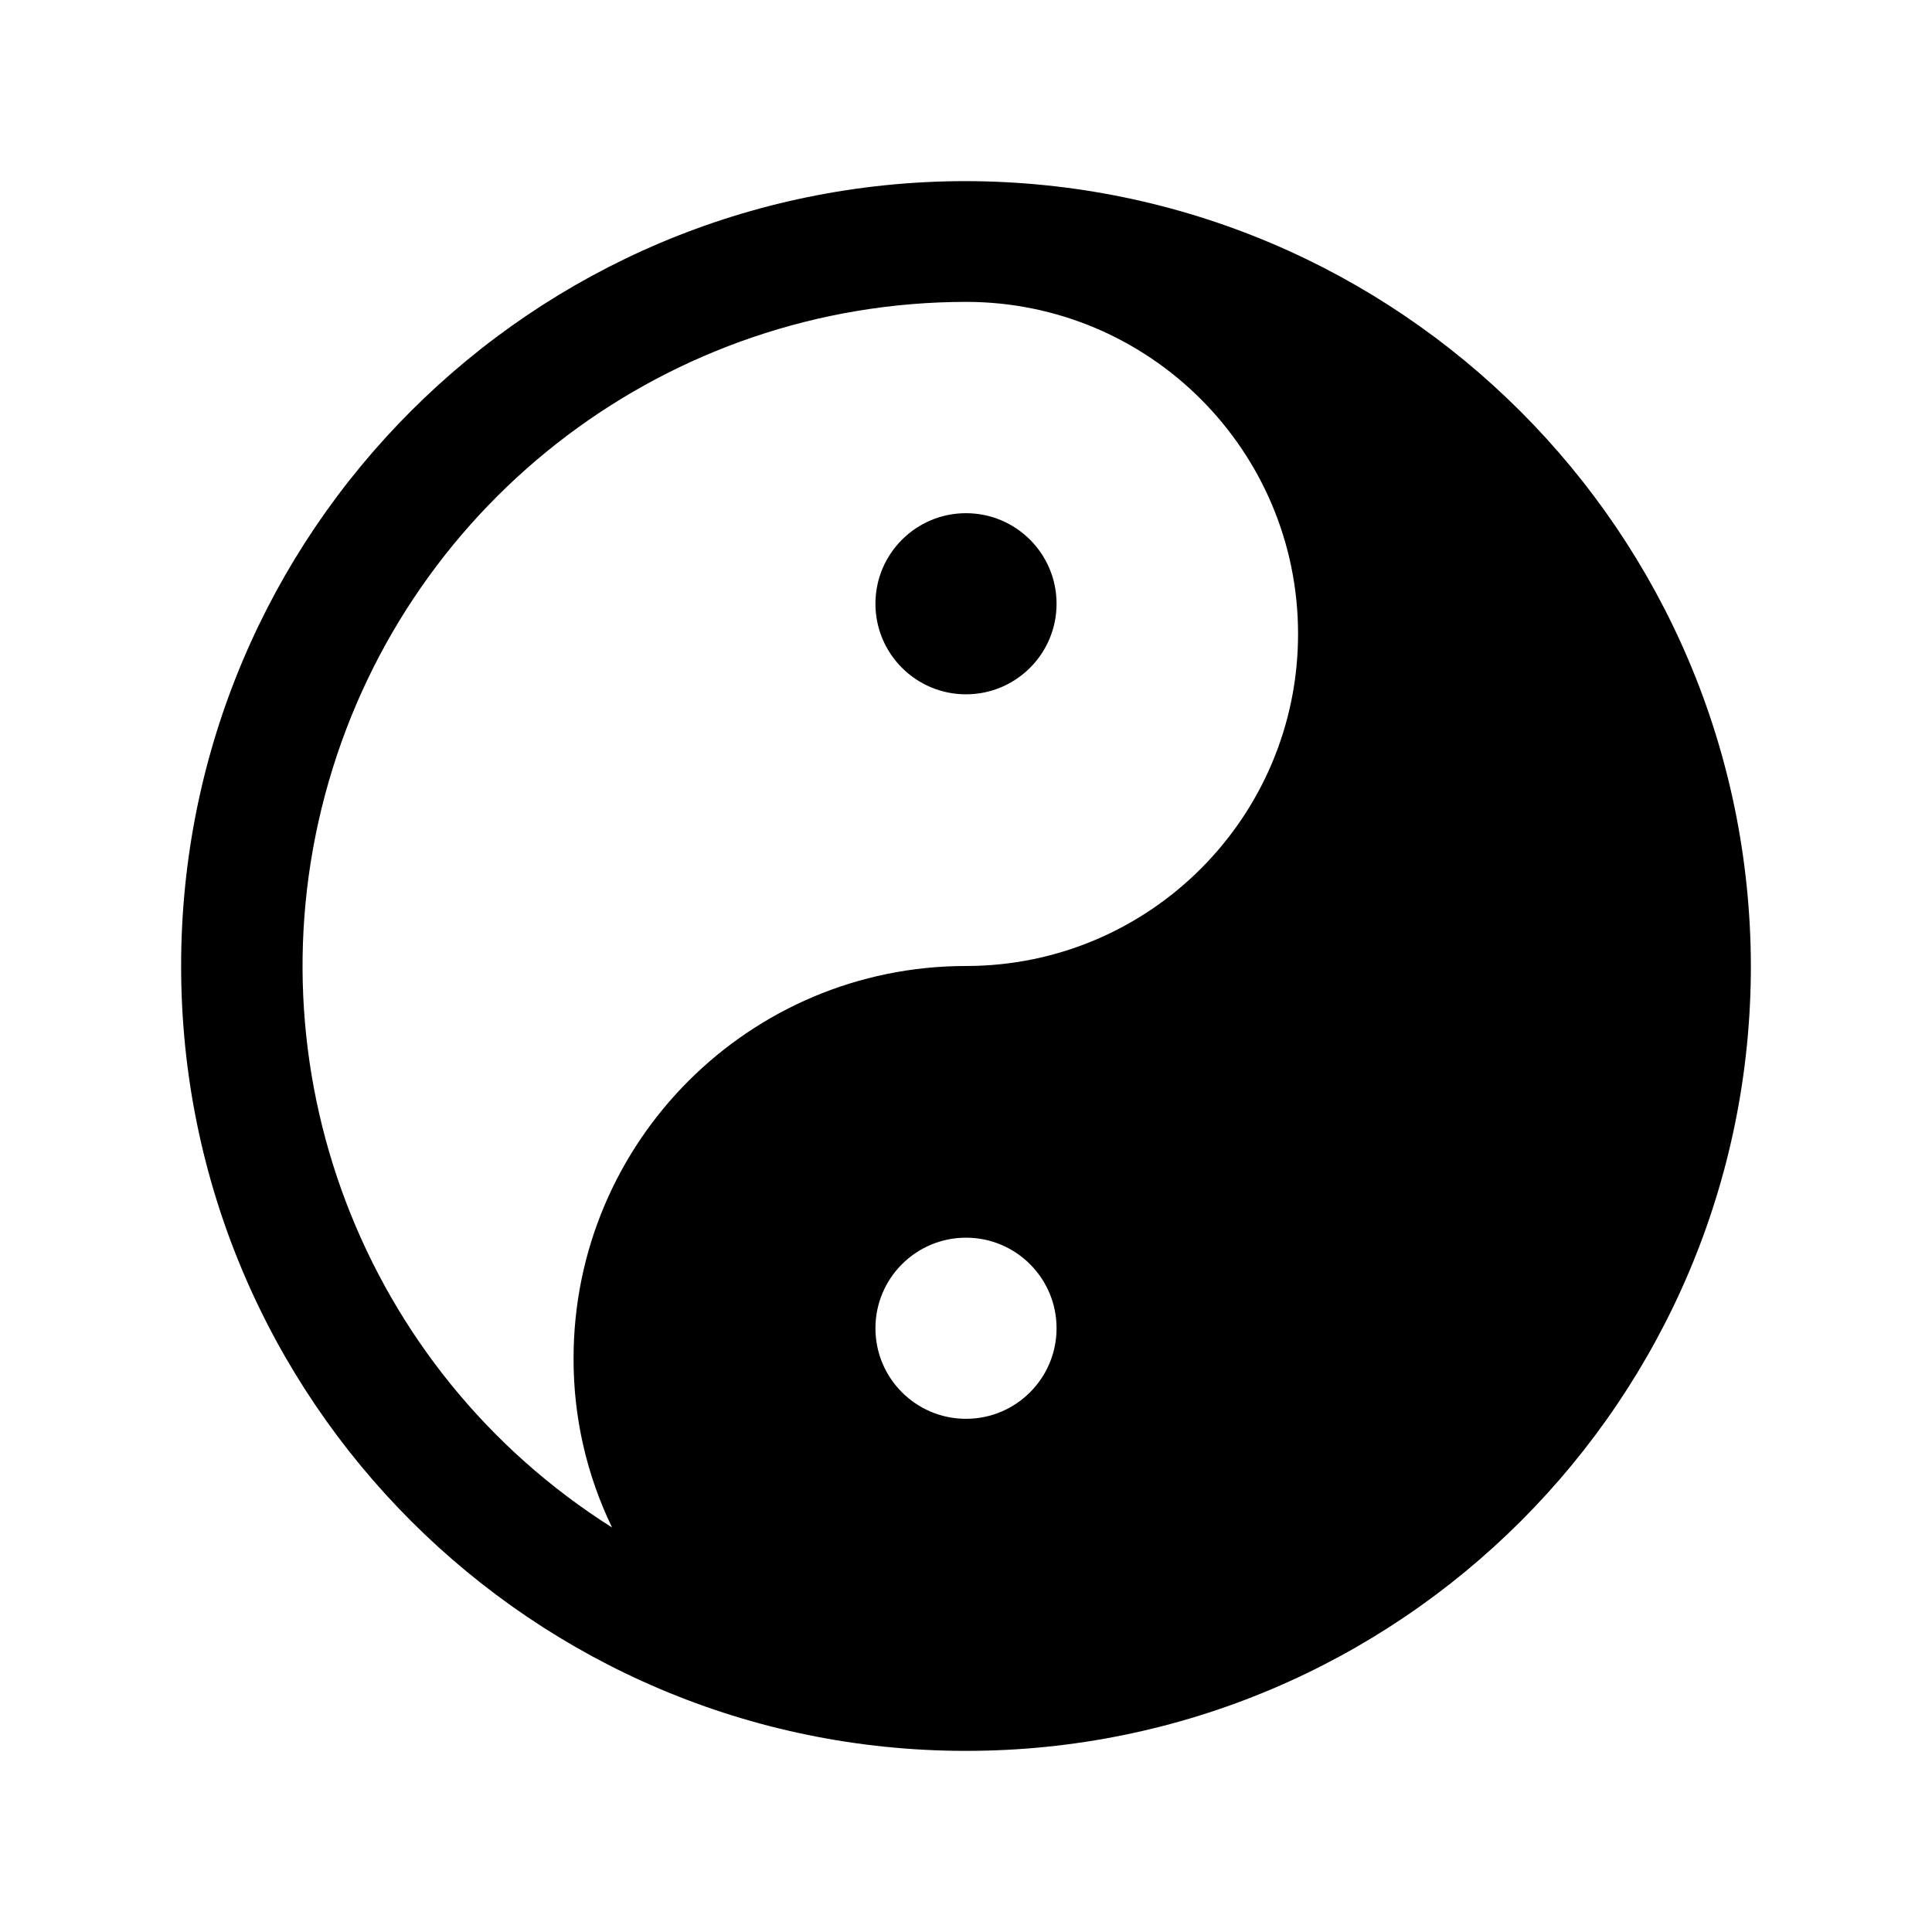
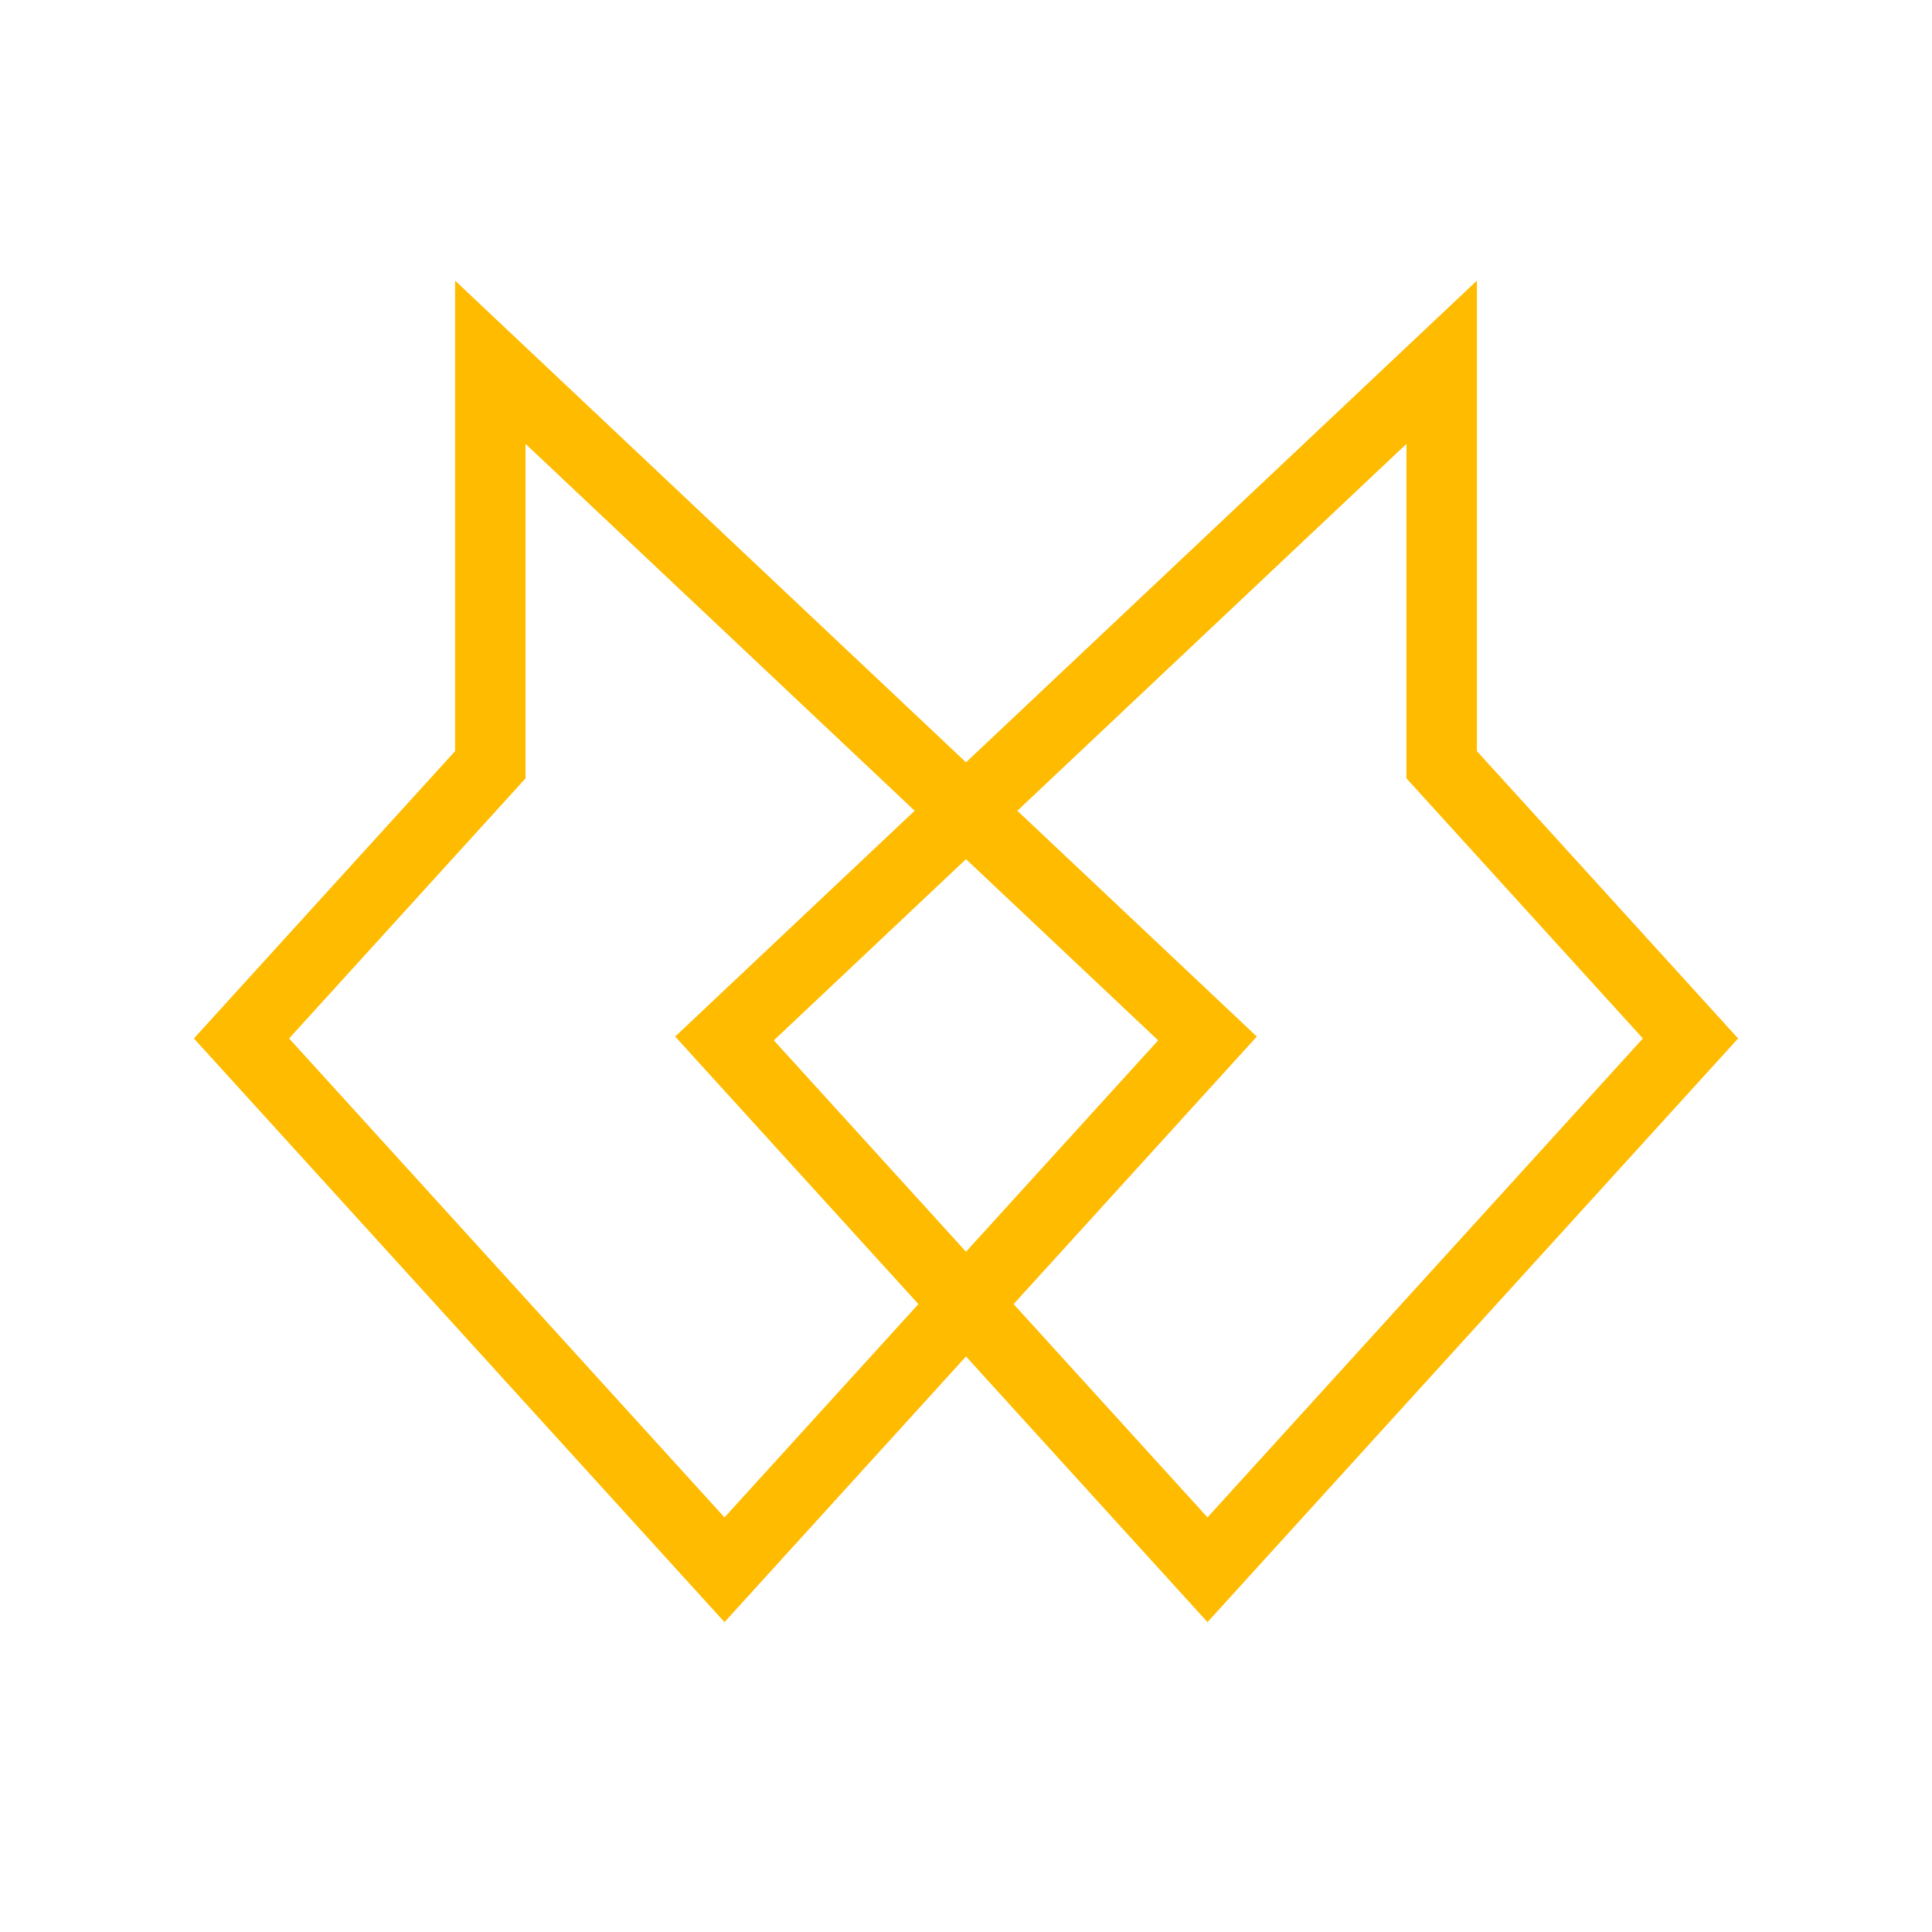
- <svg xmlns="http://www.w3.org/2000/svg" width="192" height="192" fill="#000000" viewBox="0 0 256 256">
-   <style>
- @media (prefers-color-scheme: light) { :root { filter: invert(100%); } }
- @media (prefers-color-scheme: dark) { :root { filter: none; } }
- 
- 
- 
- </style>
-   <rect width="256" height="256" fill="none">
- </rect>
-   <path d="M140,80a12,12,0,1,1-12-12A12,12,0,0,1,140,80Zm92,48A104,104,0,1,1,128,24,104.2,104.2,0,0,1,232,128Zm-92,48a12,12,0,1,0-12,12A12,12,0,0,0,140,176Zm32-92a44,44,0,0,0-44-44A88,88,0,0,0,81.1,202.4,51.1,51.1,0,0,1,76,180a52,52,0,0,1,52-52A44,44,0,0,0,172,84Z">
- </path>
+ <svg xmlns="http://www.w3.org/2000/svg" width="192" height="192" viewBox="0 0 192 192" fill="none">
+   <path d="M48.727 76V36L120 103.2L72 156L24 103.2L48.727 76Z" stroke="#FFBB00" stroke-width="7" />
+   <path d="M143.273 76V36L72 103.2L120 156L168 103.2L143.273 76Z" stroke="#FFBB00" stroke-width="7" />
</svg>
